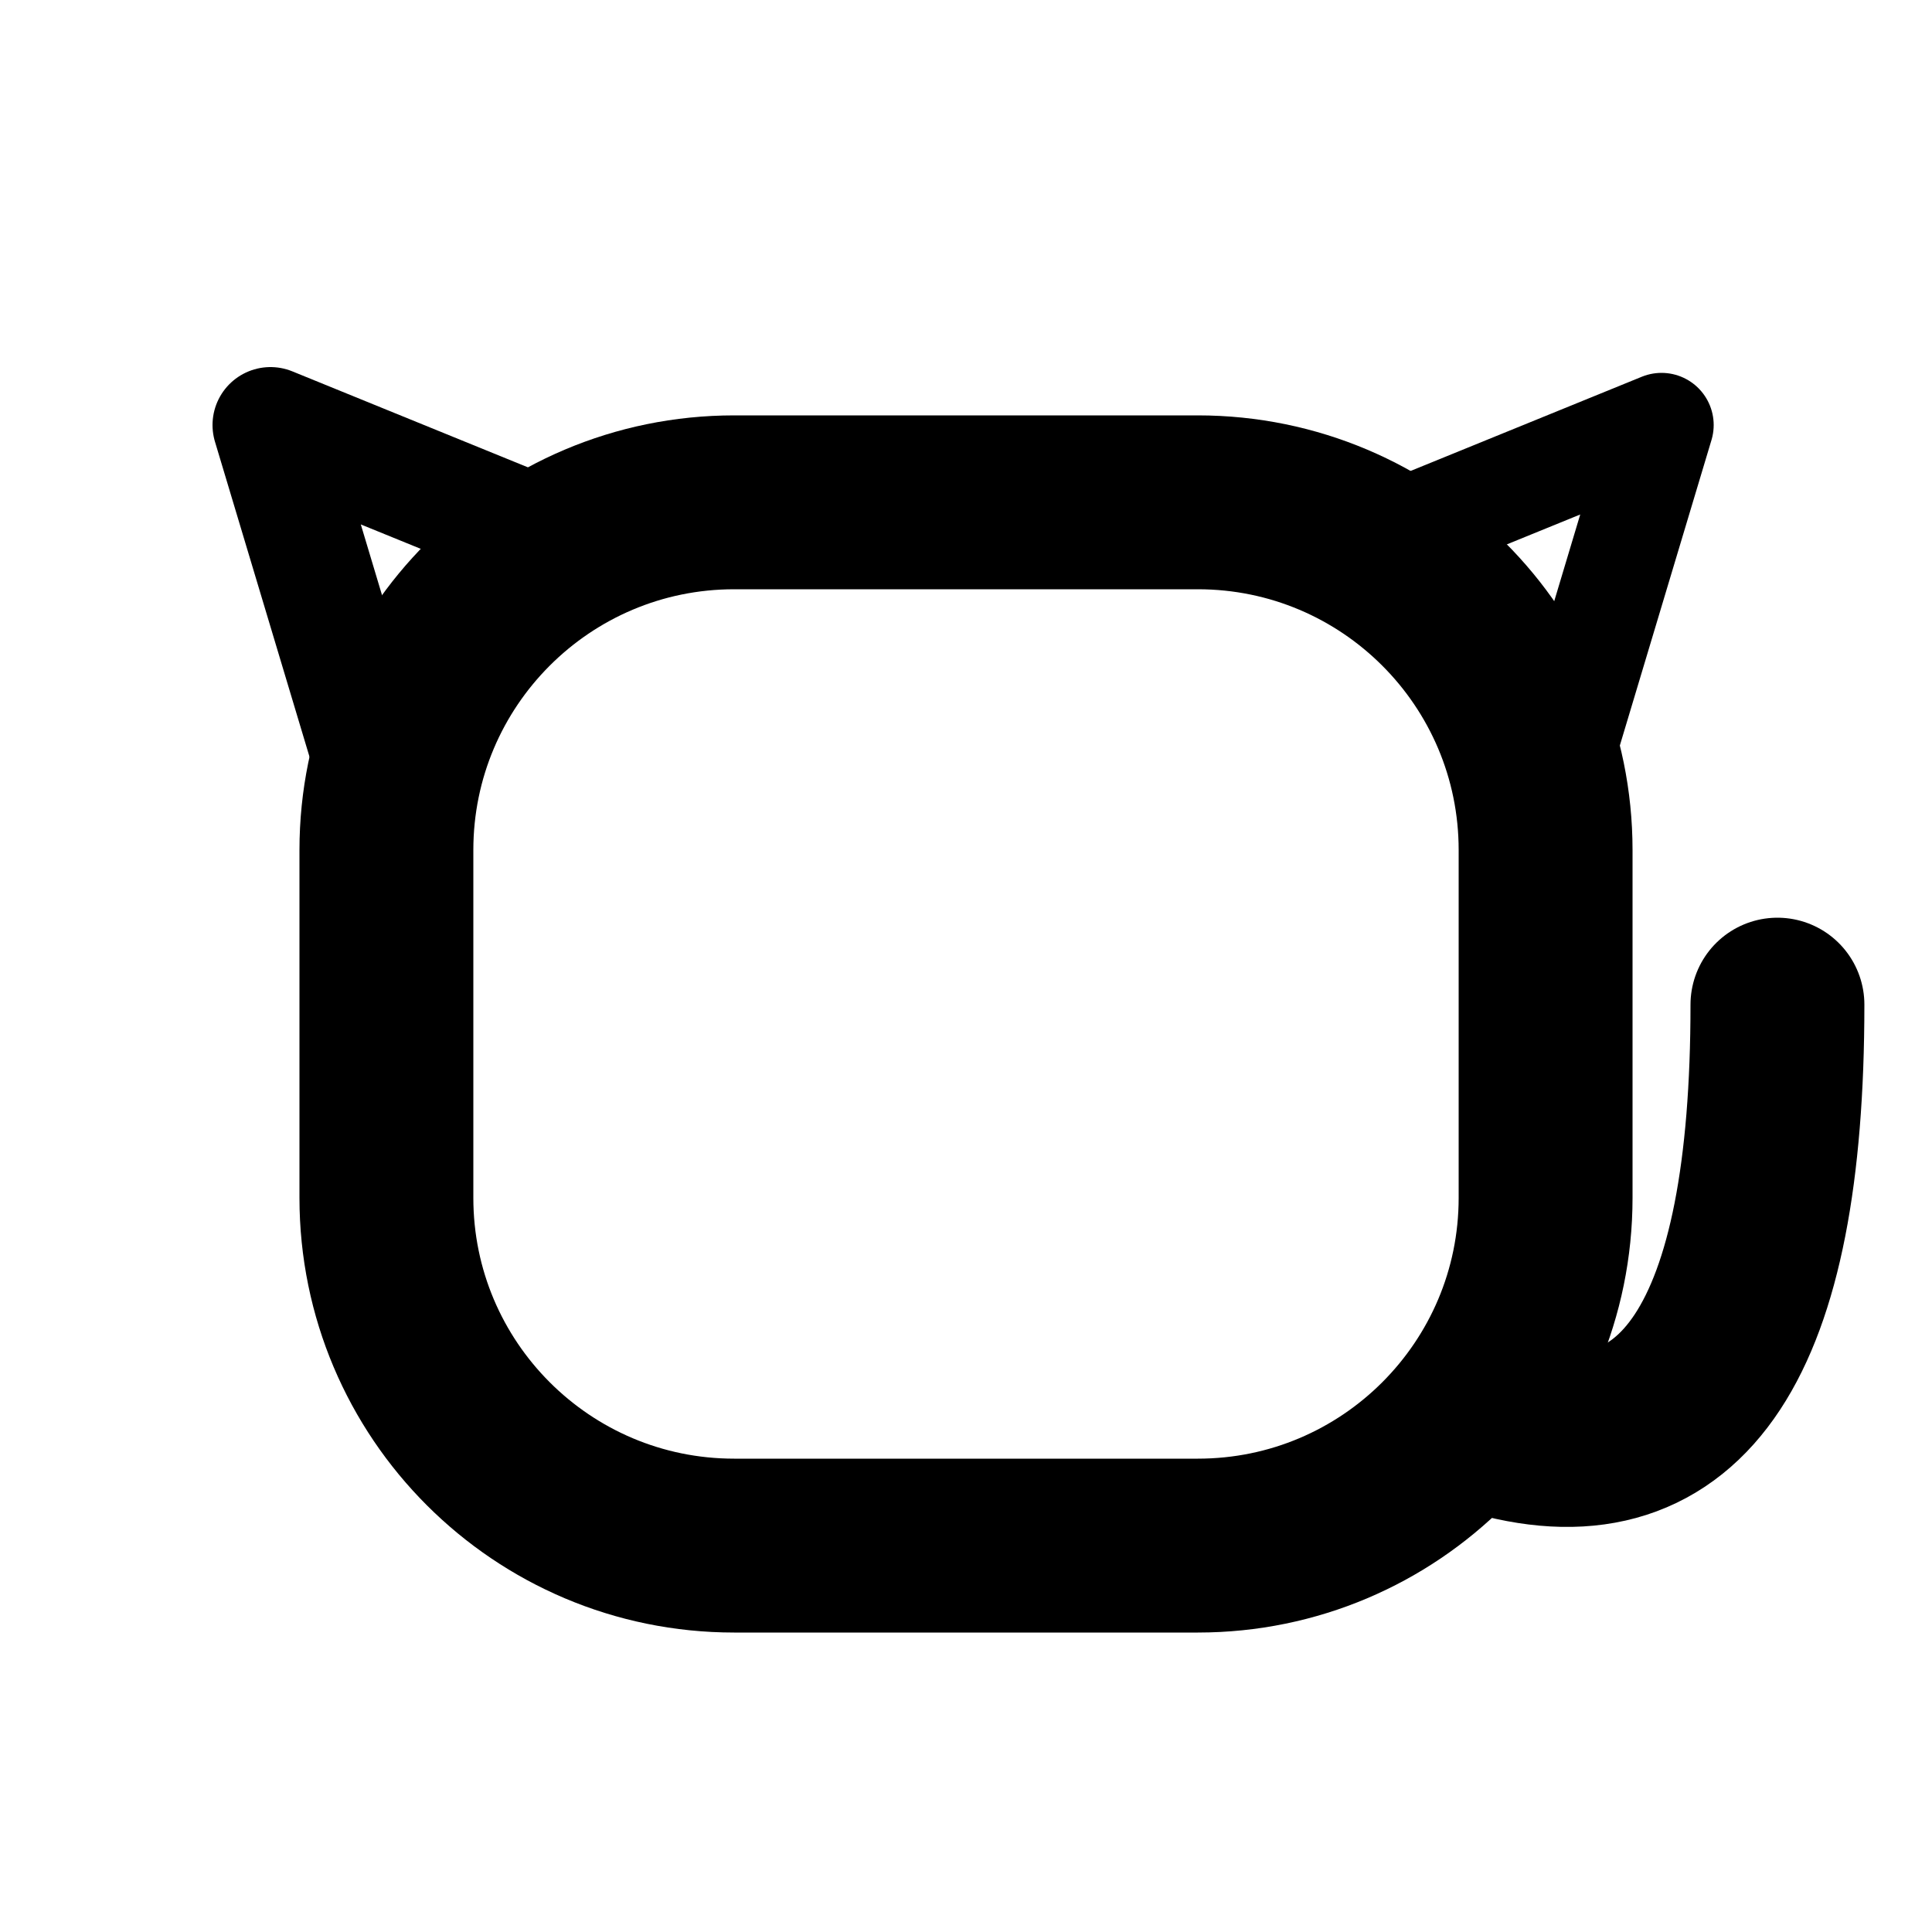
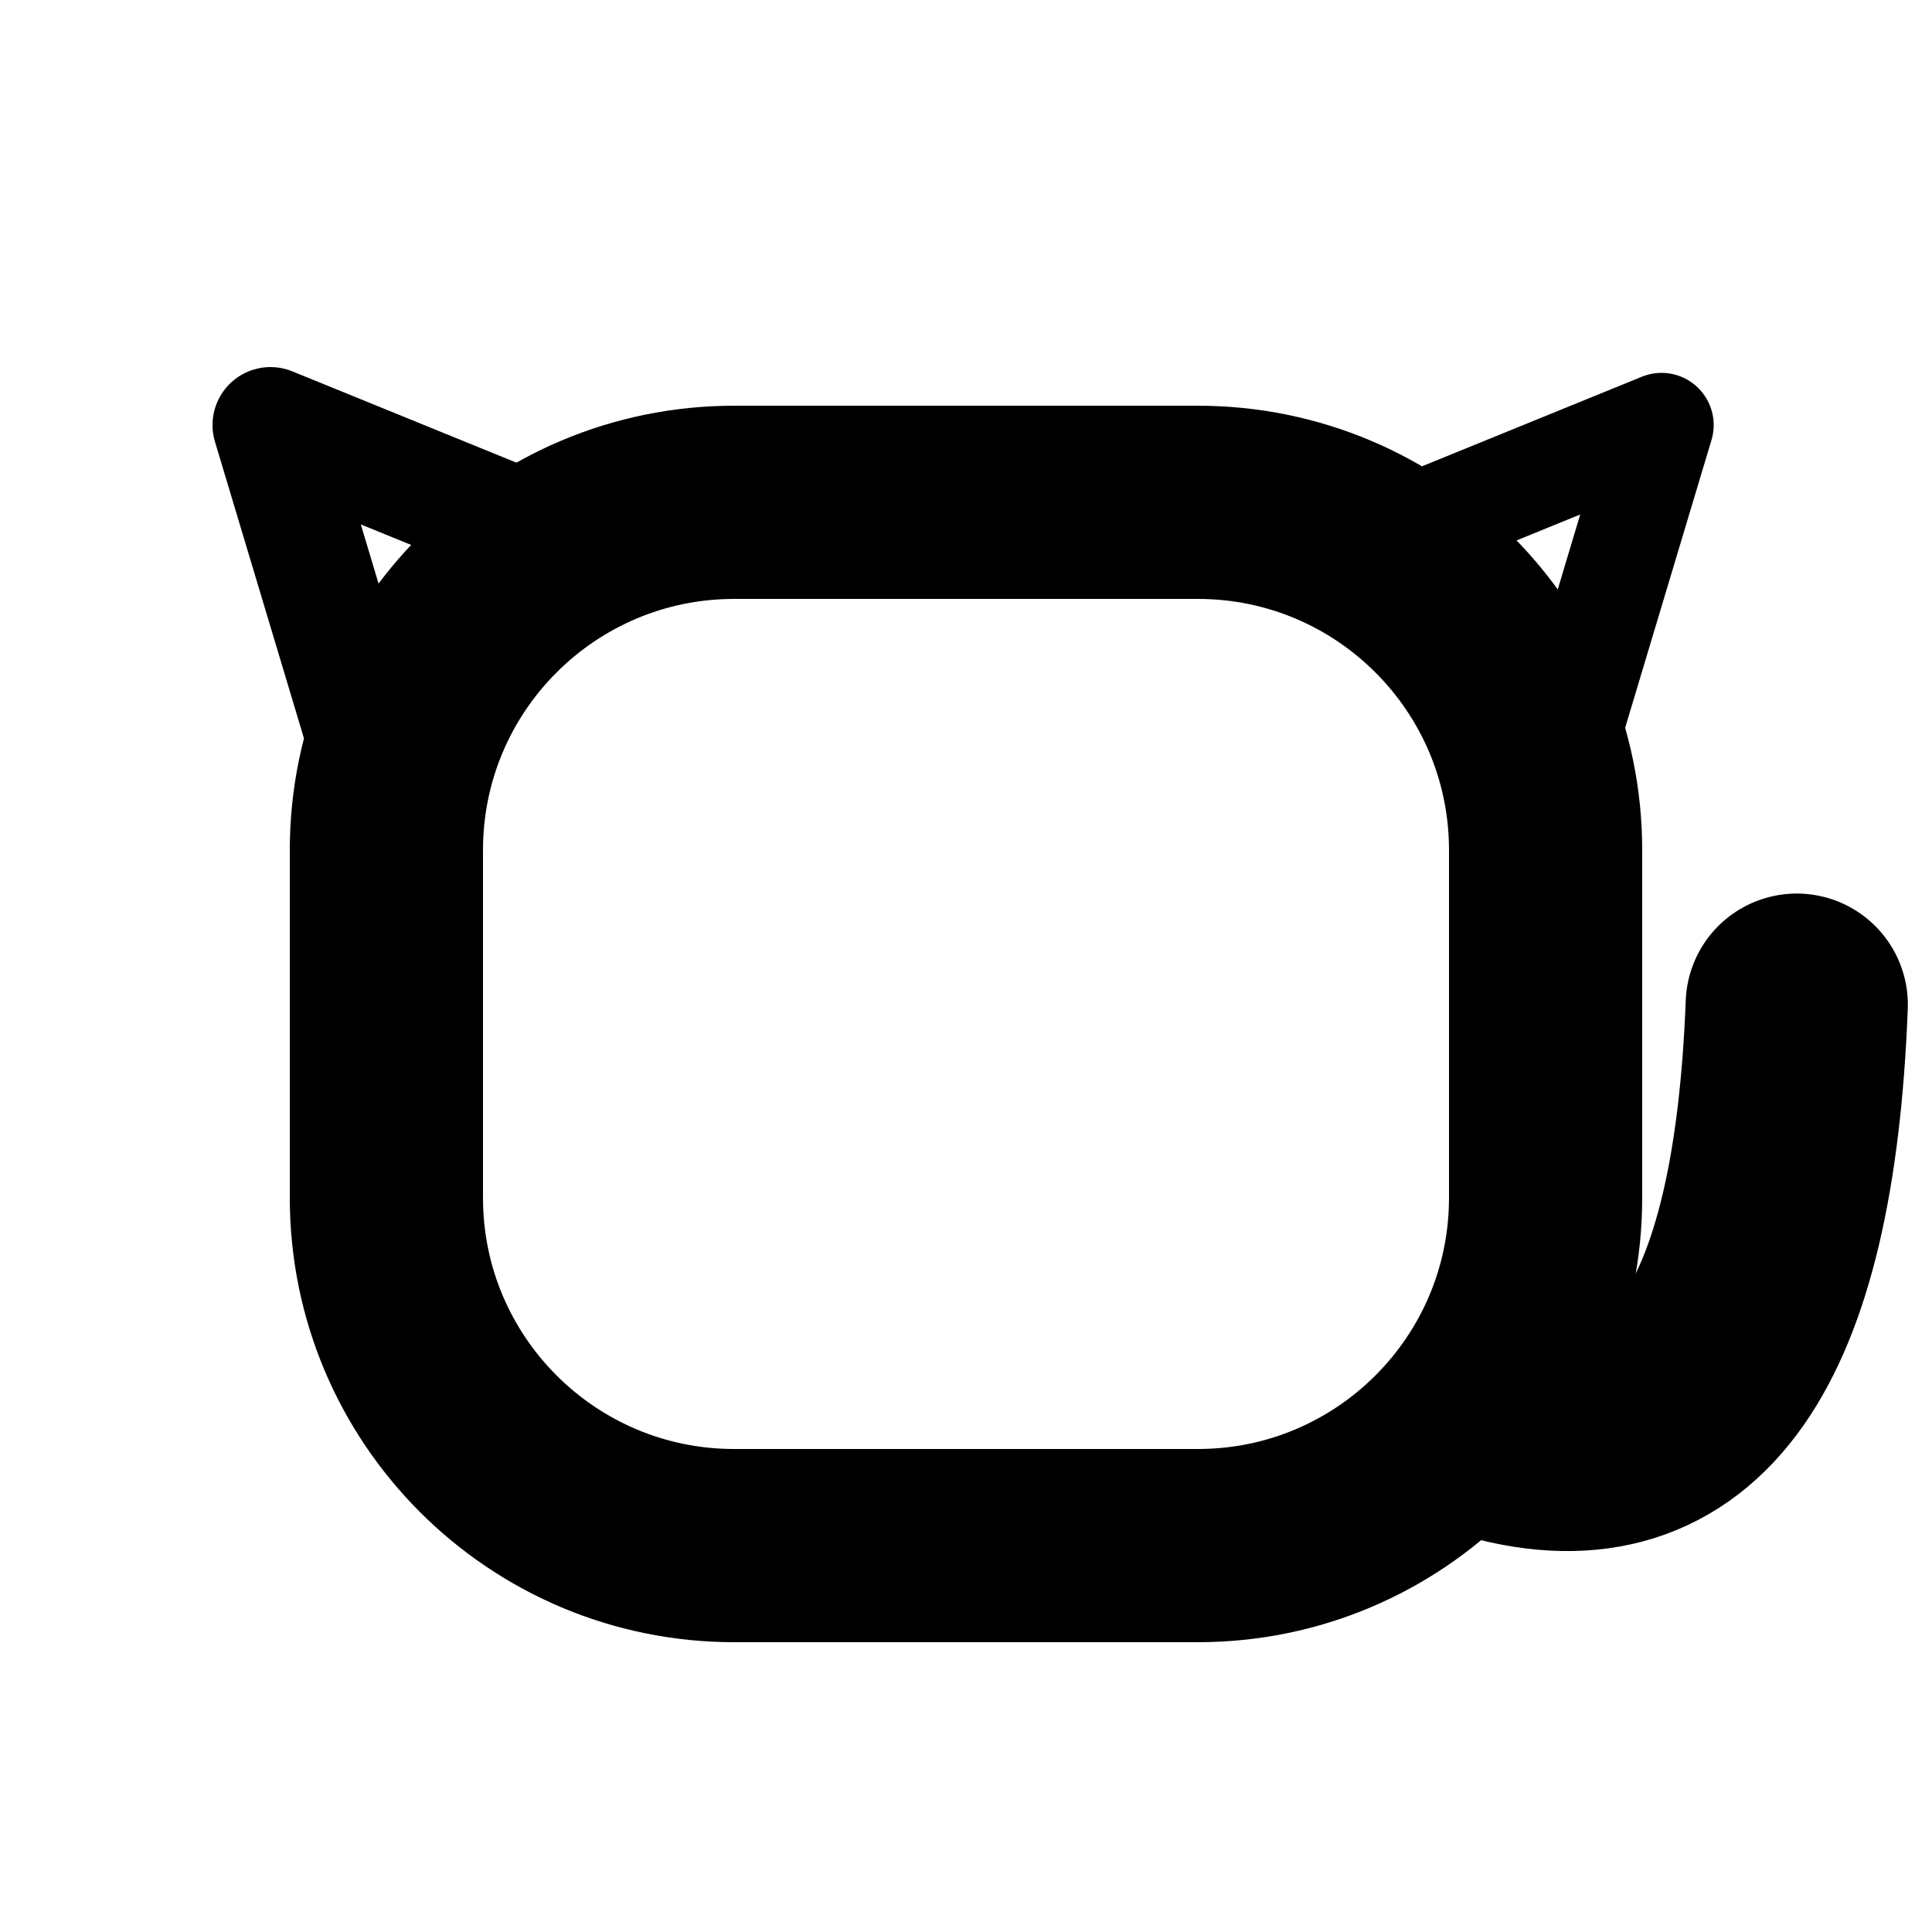
<svg xmlns="http://www.w3.org/2000/svg" width="20" height="20" viewBox="0 0 20 20">
  <rect width="20" height="20" fill="none" />
  <path d="M 4 8.4 L 2.8 4.4 L 5.5 5.5 Z" fill="none" stroke="currentColor" stroke-width="1.2" stroke-linejoin="round" stroke-linecap="round" />
  <path d="M 16 8.4 L 17.2 4.4 L 14.5 5.5 Z" fill="none" stroke="currentColor" stroke-width="1.08" stroke-linejoin="round" stroke-linecap="round" />
-   <rect x="4" y="5.2" width="12" height="10.8" rx="3.6" fill="none" stroke="currentColor" stroke-width="1.8" />
-   <path d="M 15.5 14.8 Q 18.4 15.6 18.4 10.4" stroke="currentColor" stroke-width="1.8" fill="none" stroke-linecap="round" />
+   <rect x="4" y="5.2" width="12" height="10.8" rx="3.6" fill="none" stroke="currentColor" stroke-width="2" />
+   <path d="M 15.5 14.8 Q 18.4 15.6 18.6 10.4" stroke="currentColor" stroke-width="2.3" fill="none" stroke-linecap="round" />
</svg>
